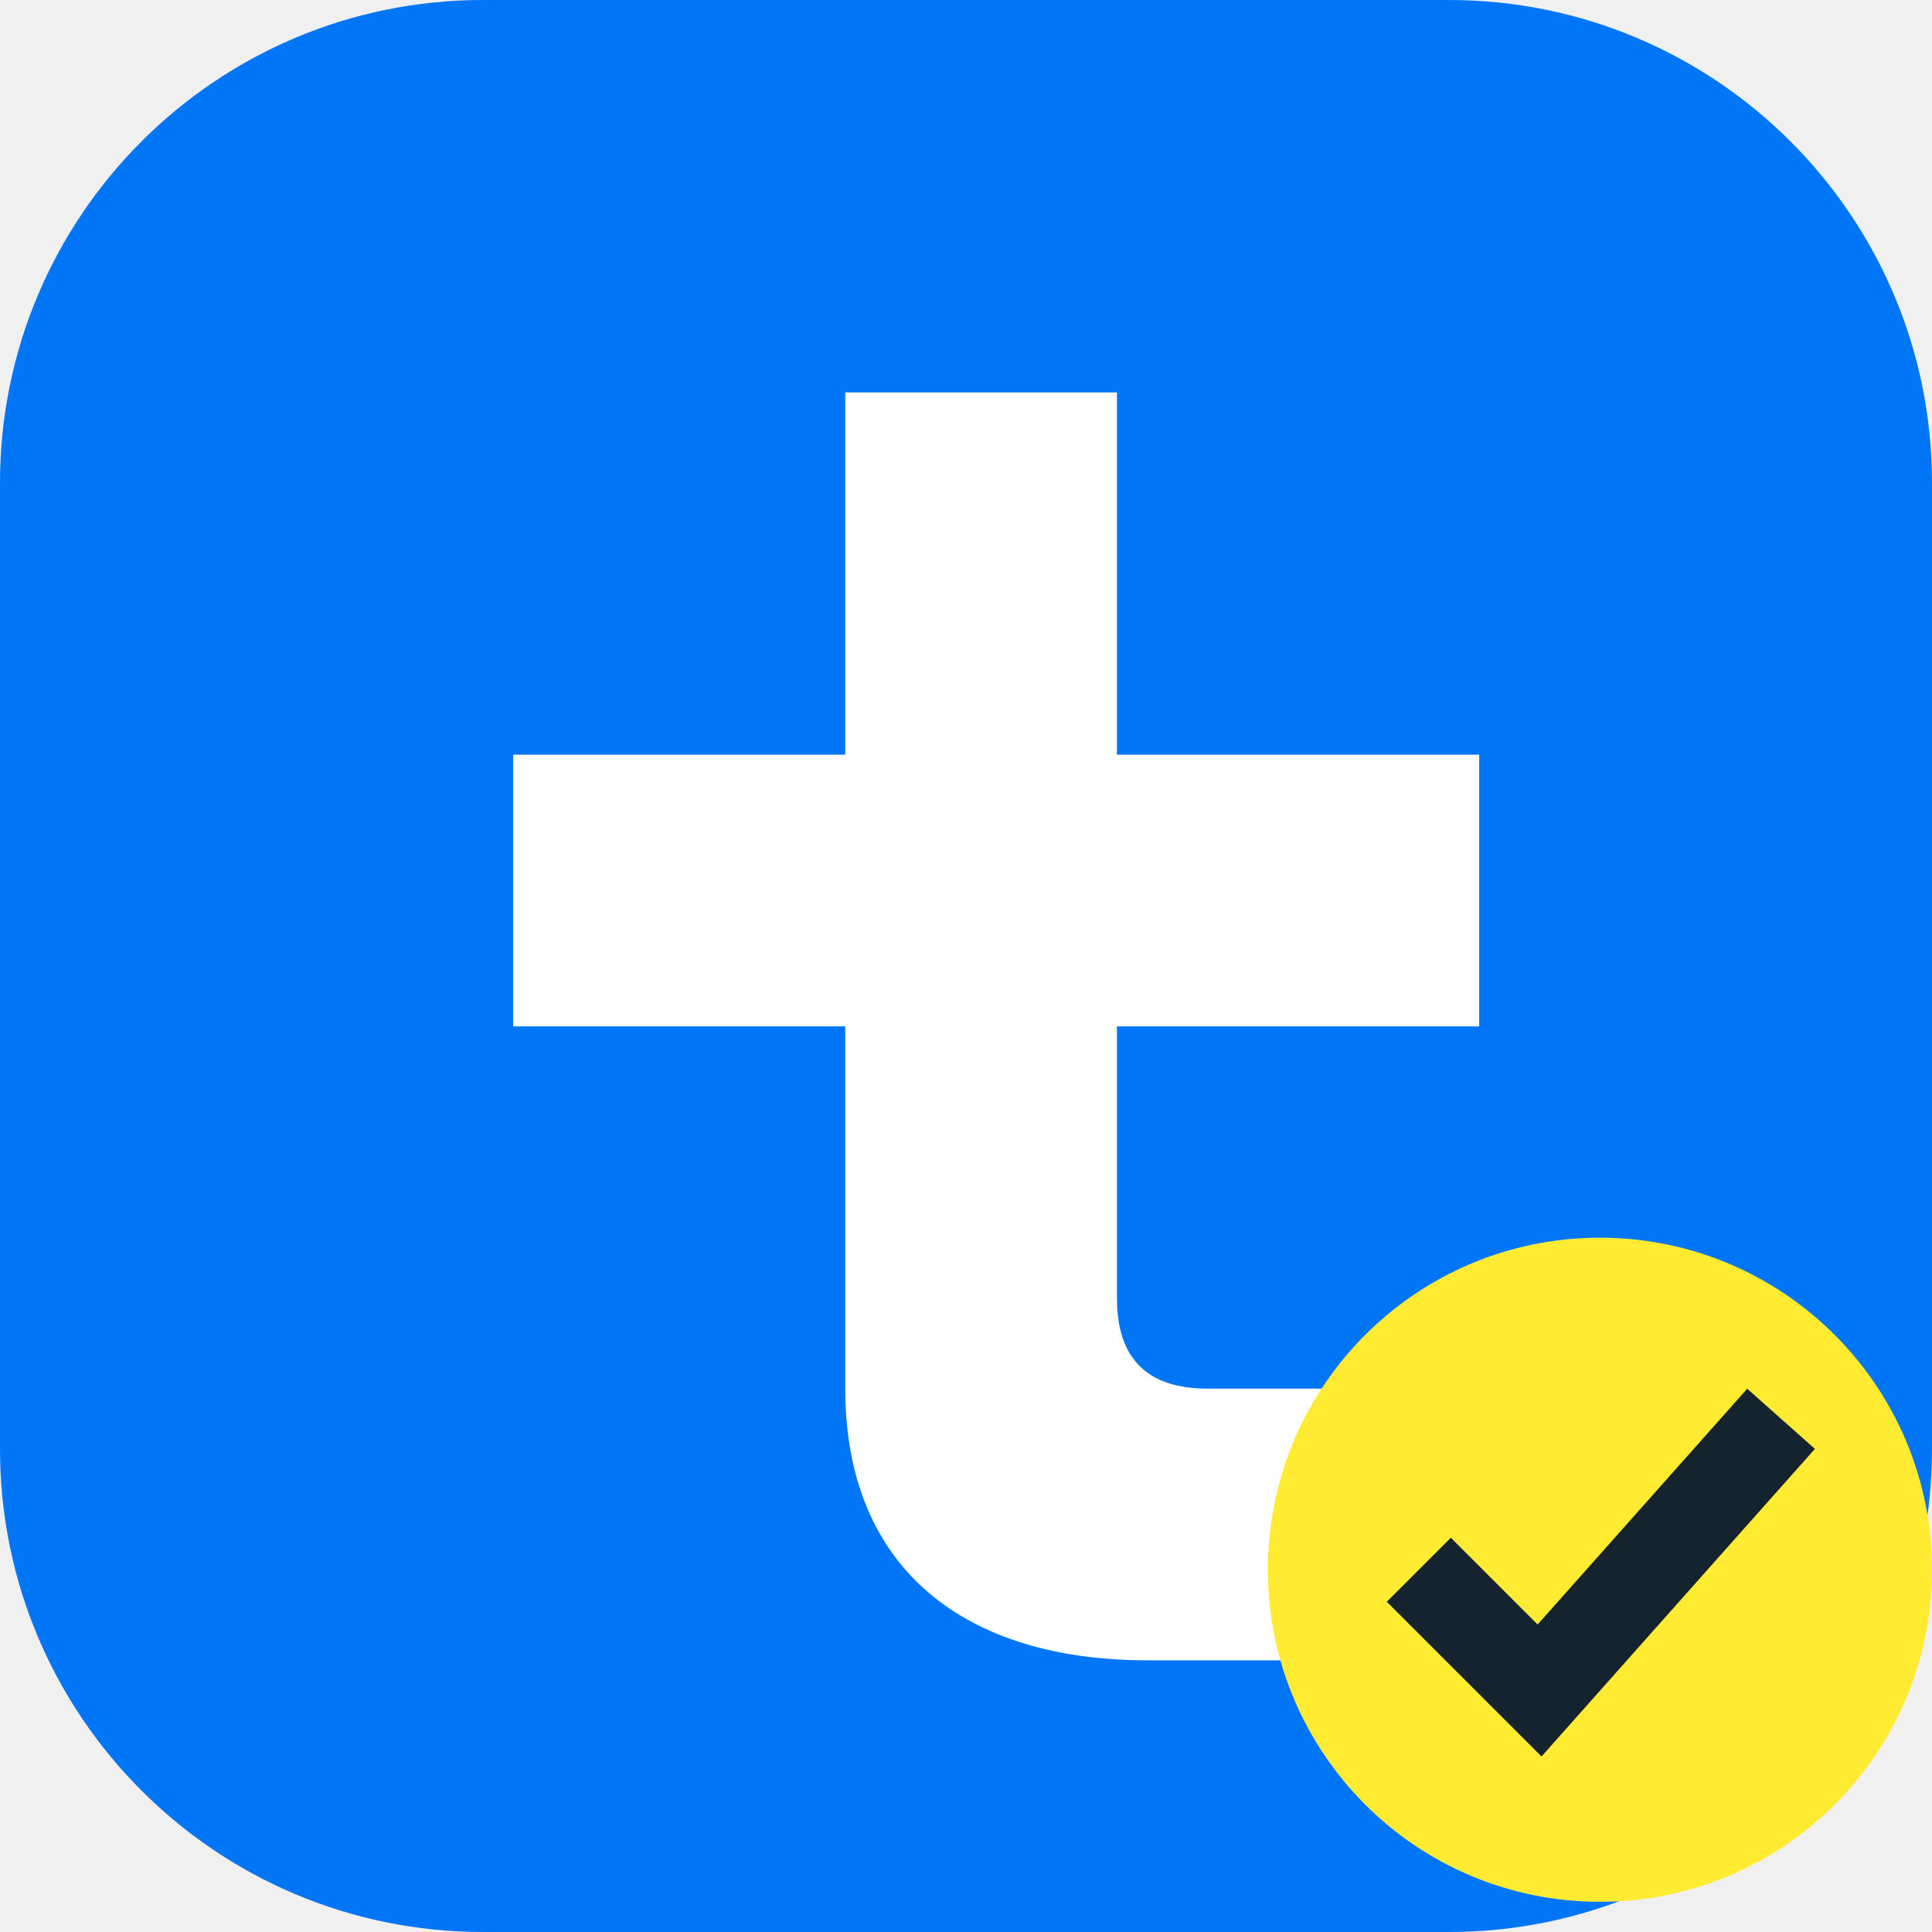
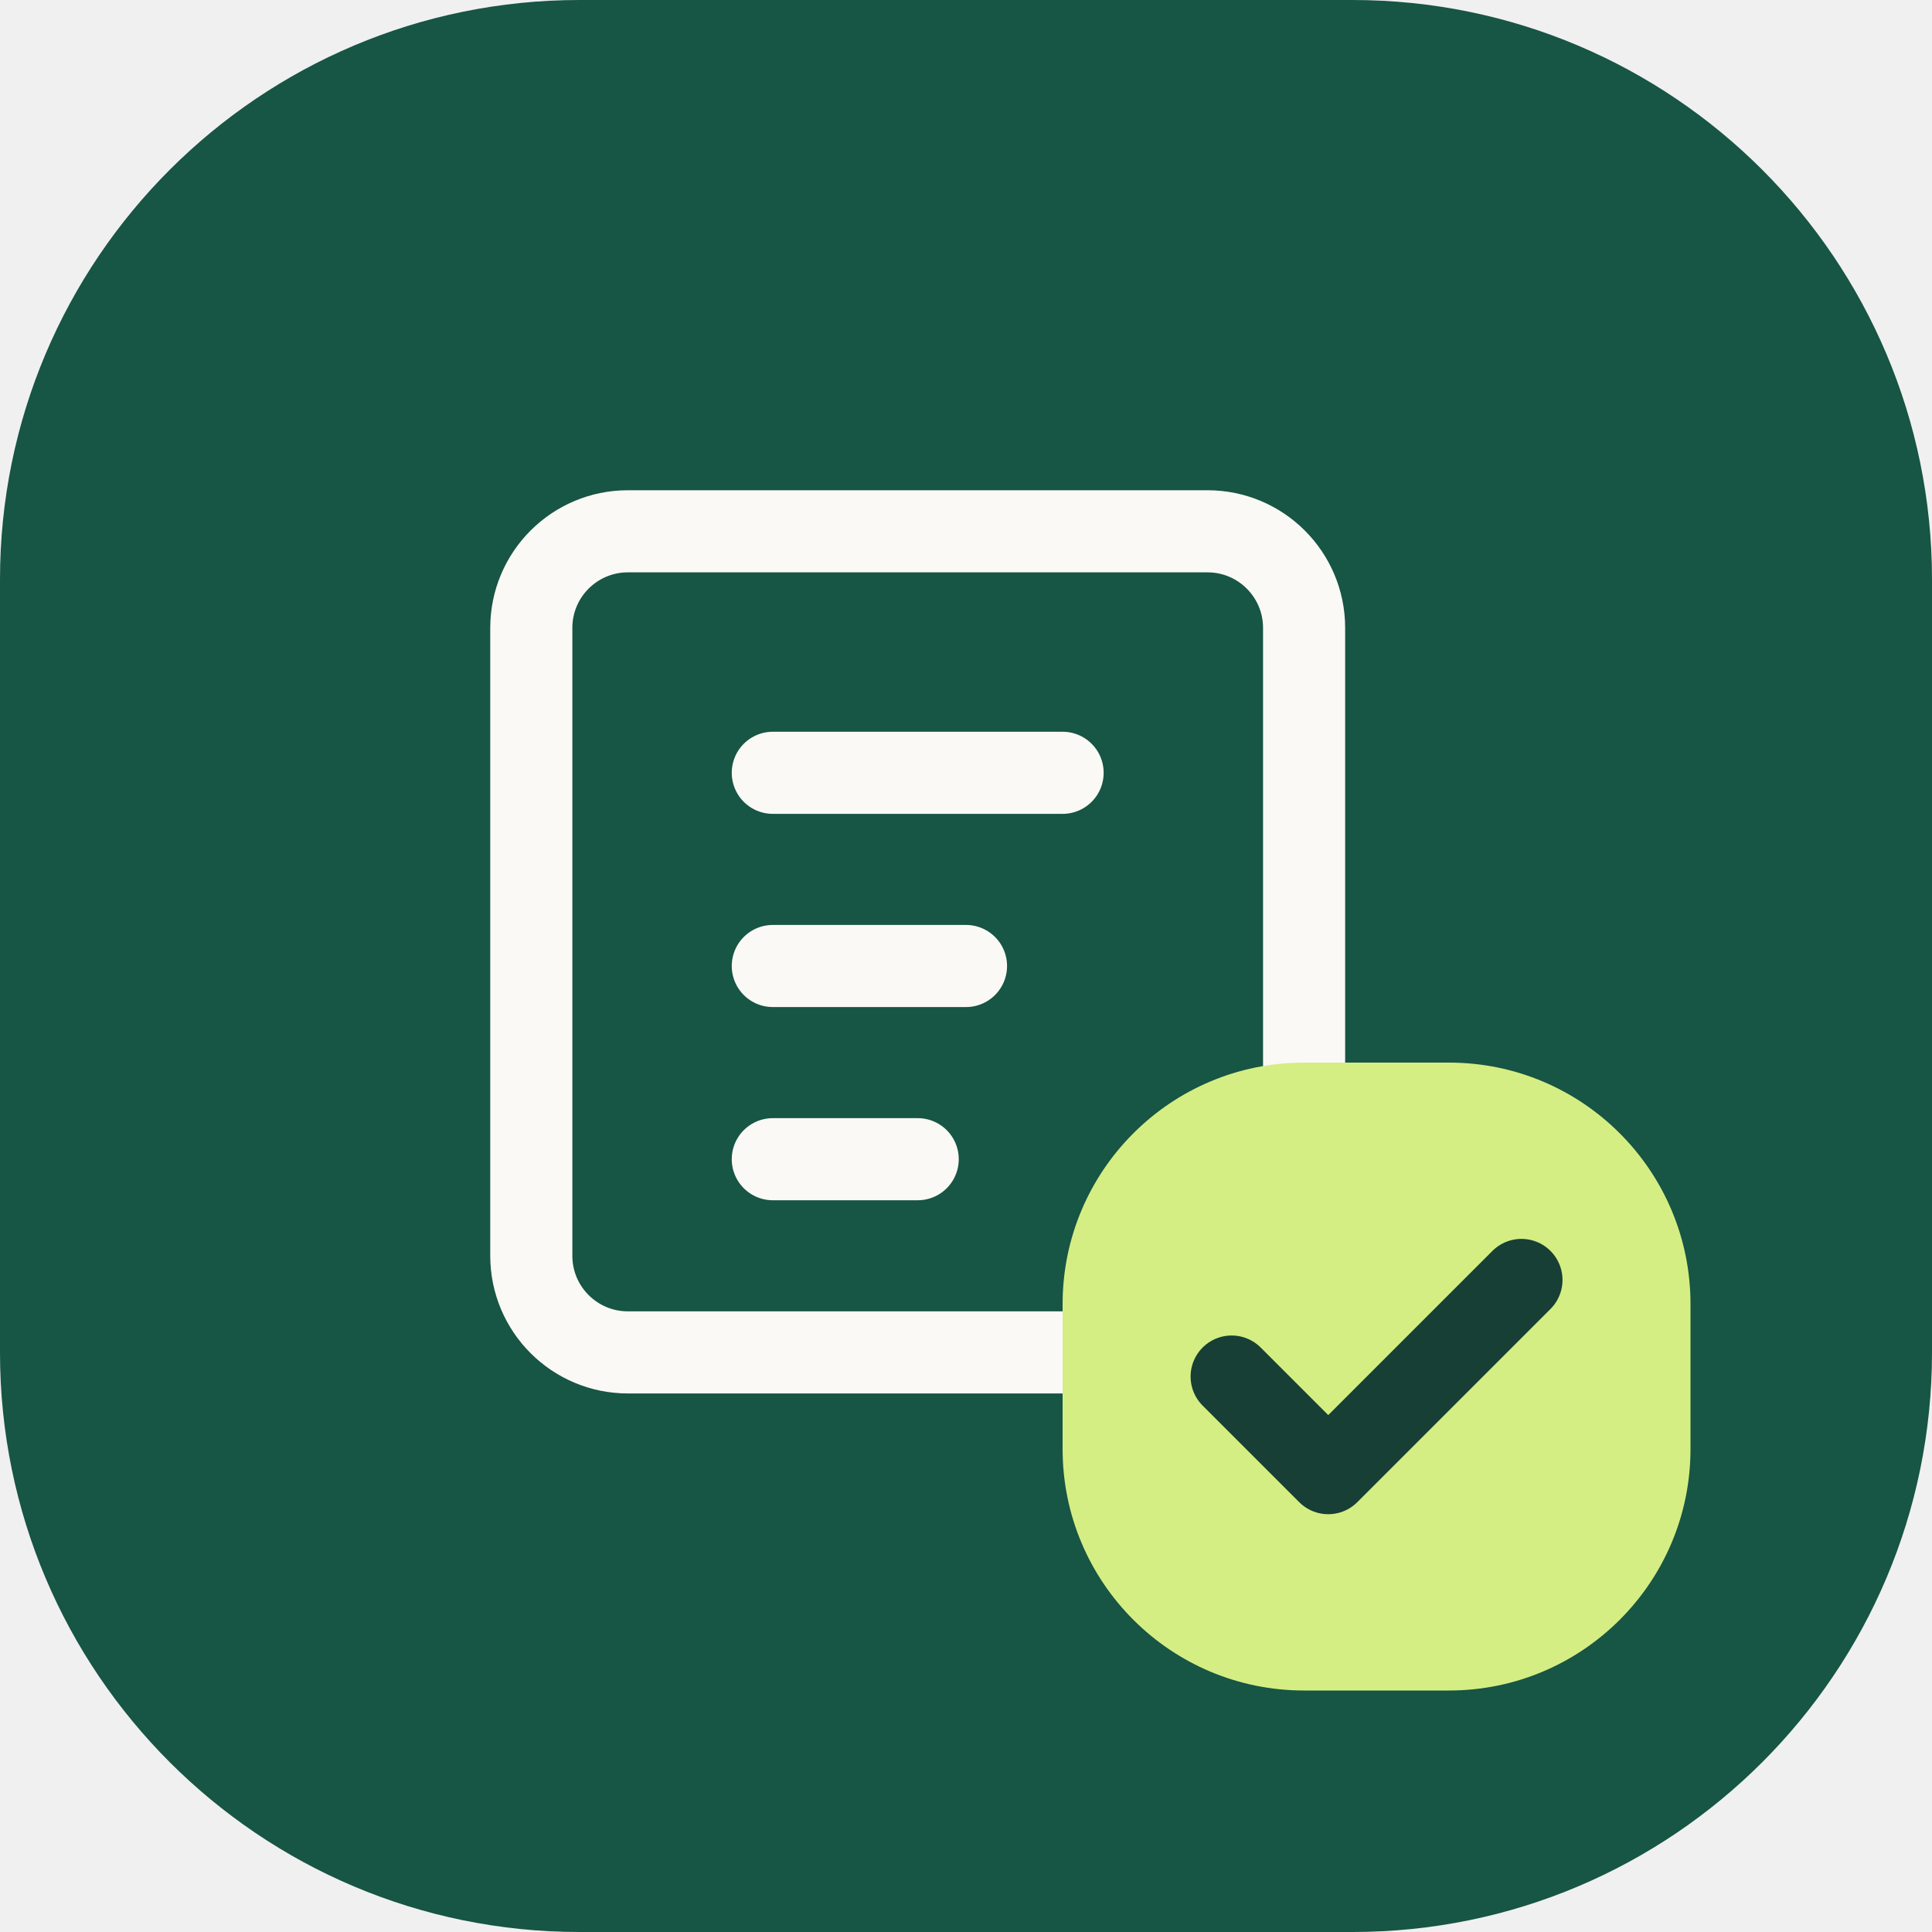
- <svg xmlns="http://www.w3.org/2000/svg" viewBox="0 0 64 64">
-   <rect width="64" height="64" rx="16" fill="#0075f6" />
-   <path d="M28 13v12H17v9h11v12c0 6 4 9 10 9h10v-9h-8c-2 0-3-1-3-3v-9h12v-9H37V13z" fill="#fff" />
-   <circle cx="53" cy="52" r="11" fill="#ffeb32" />
-   <path d="m47 52 4 4 8-9" fill="none" stroke="#15232e" stroke-width="3" />
+ <svg xmlns="http://www.w3.org/2000/svg" viewBox="0 0 40 40" fill="none">
+   <rect width="40" height="40" rx="12" fill="#175544" />
+   <path d="M13 11h12a2 2 0 0 1 2 2v15H13a2 2 0 0 1-2-2V13a2 2 0 0 1 2-2Z" stroke="#FAF9F5" stroke-width="1.7" />
+   <path d="M16 16h6M16 20h4M16 24h3" stroke="#FAF9F5" stroke-width="1.7" stroke-linecap="round" />
+   <rect x="22" y="22" width="13" height="13" rx="5" fill="#D5EE83" />
+   <path d="m25.5 28.5 2 2 4-4" stroke="#173F35" stroke-width="1.7" stroke-linecap="round" stroke-linejoin="round" />
</svg>
